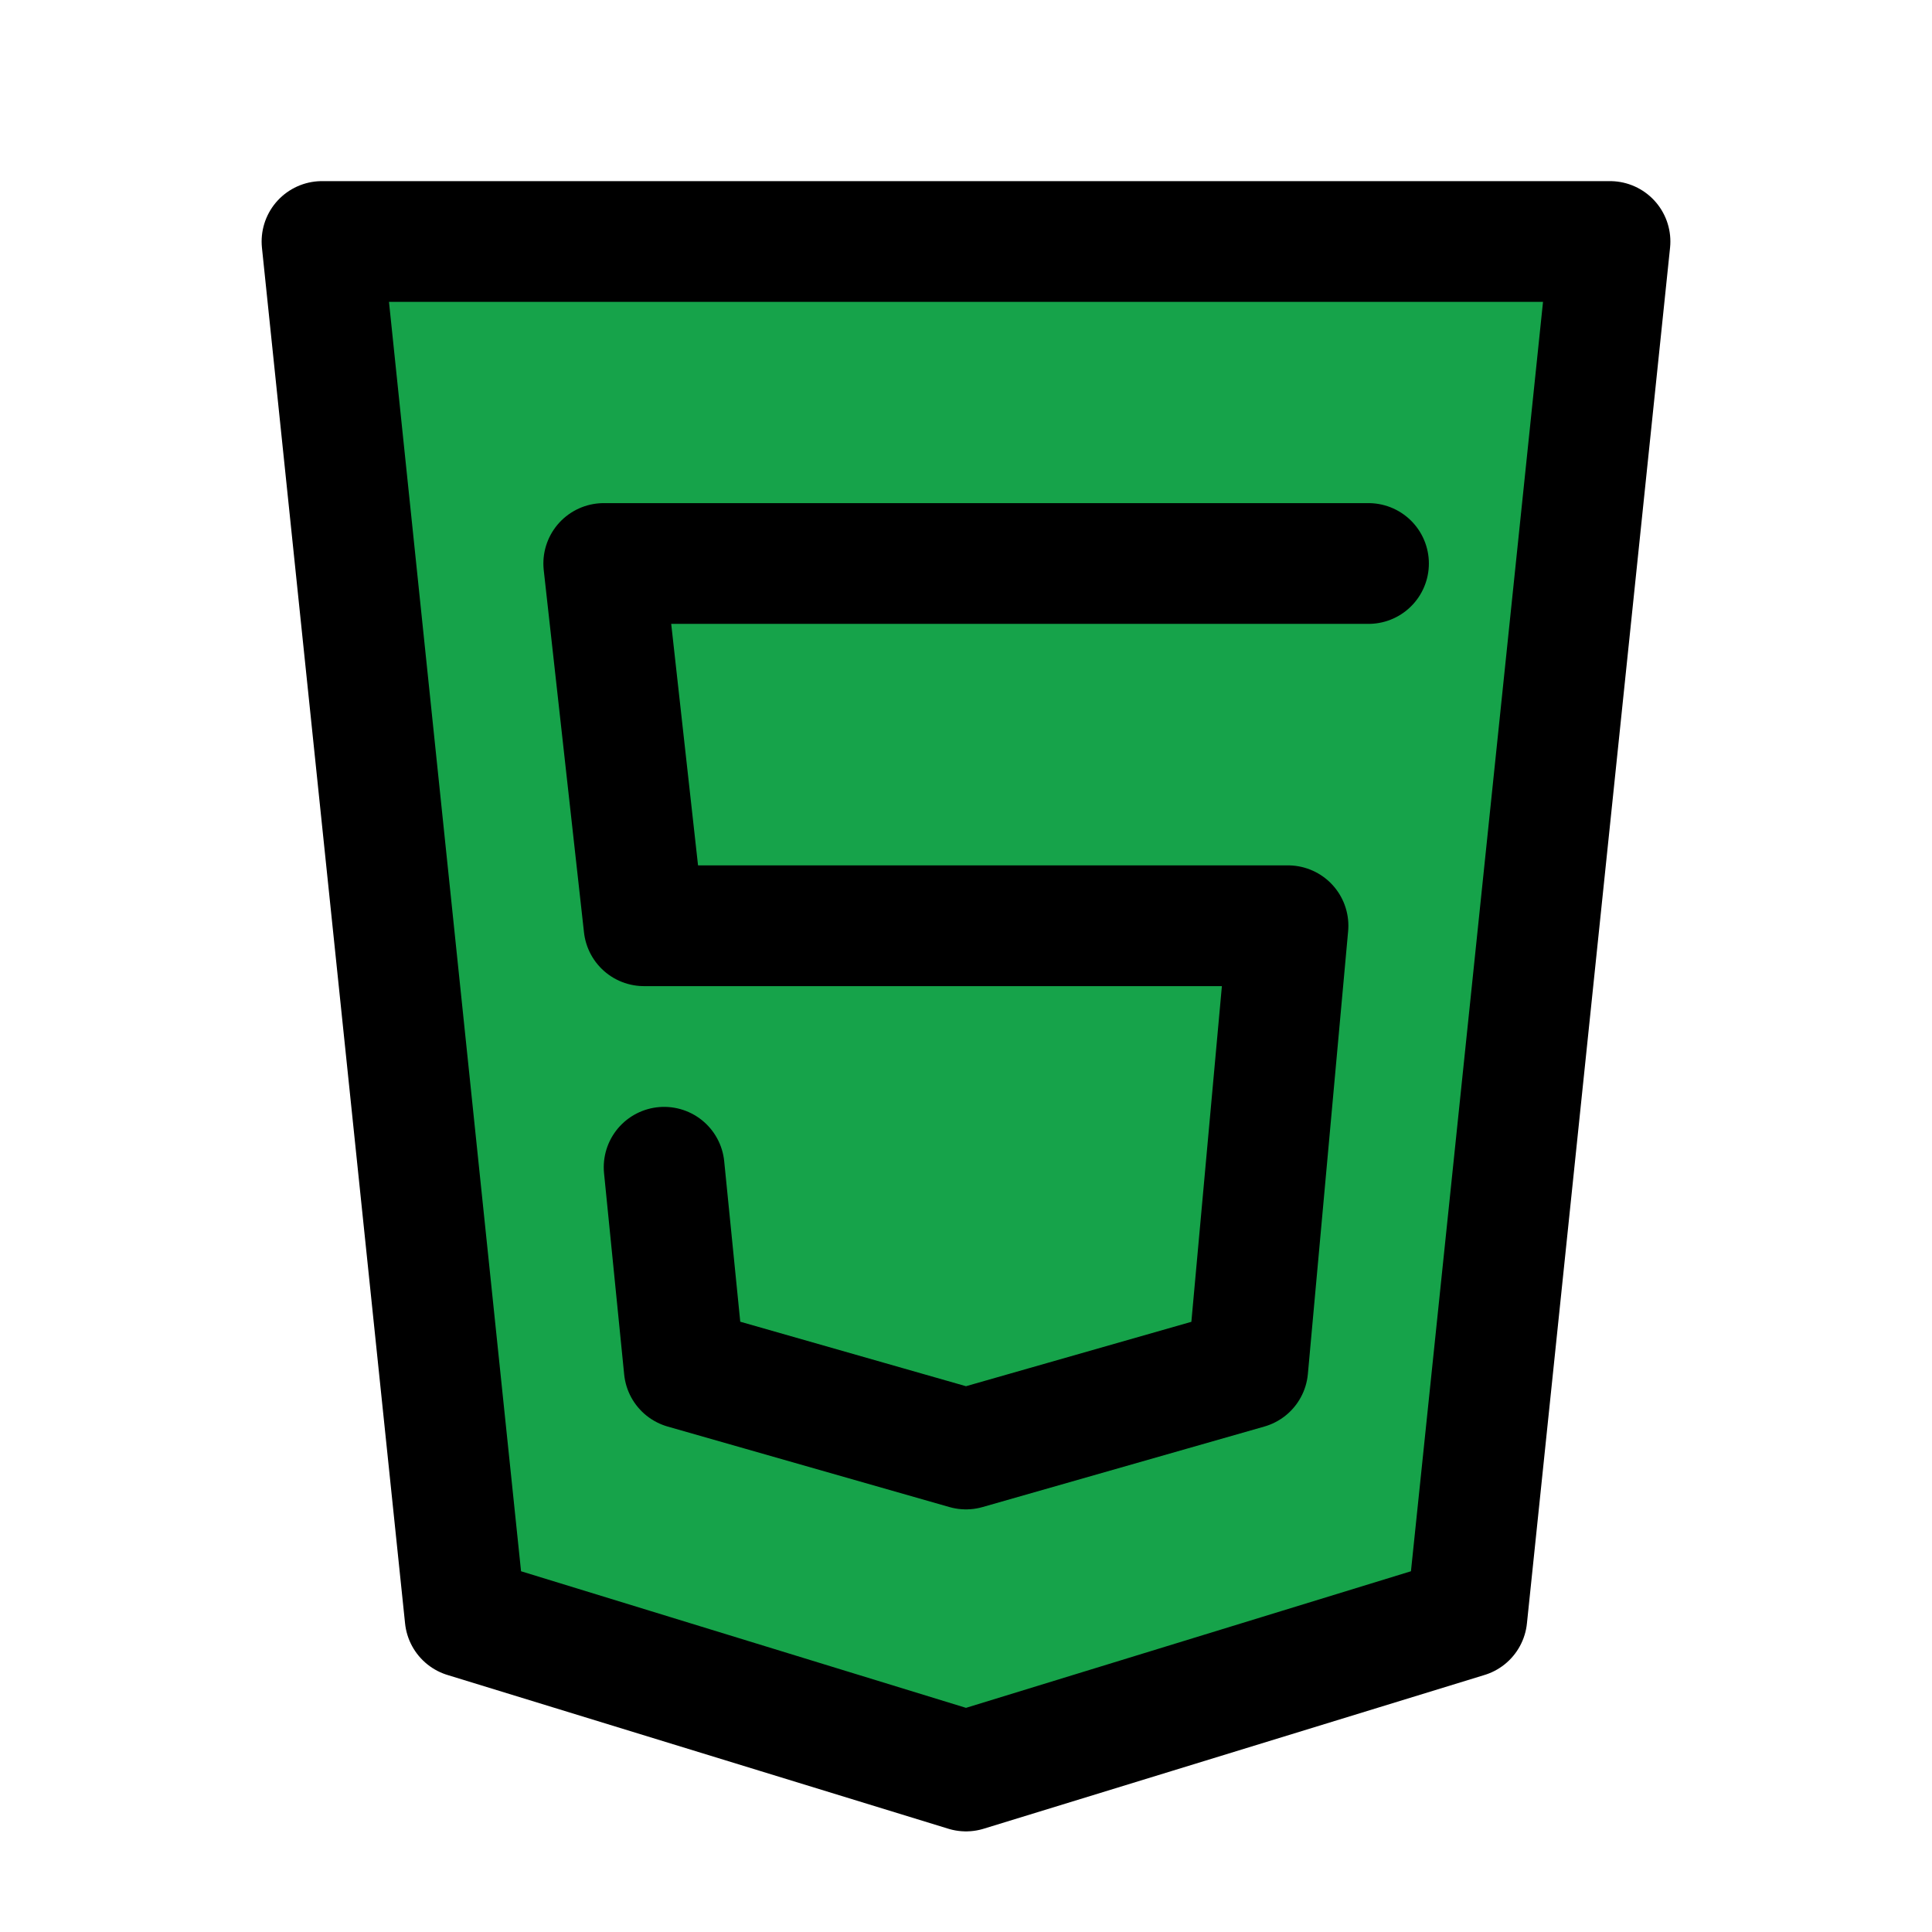
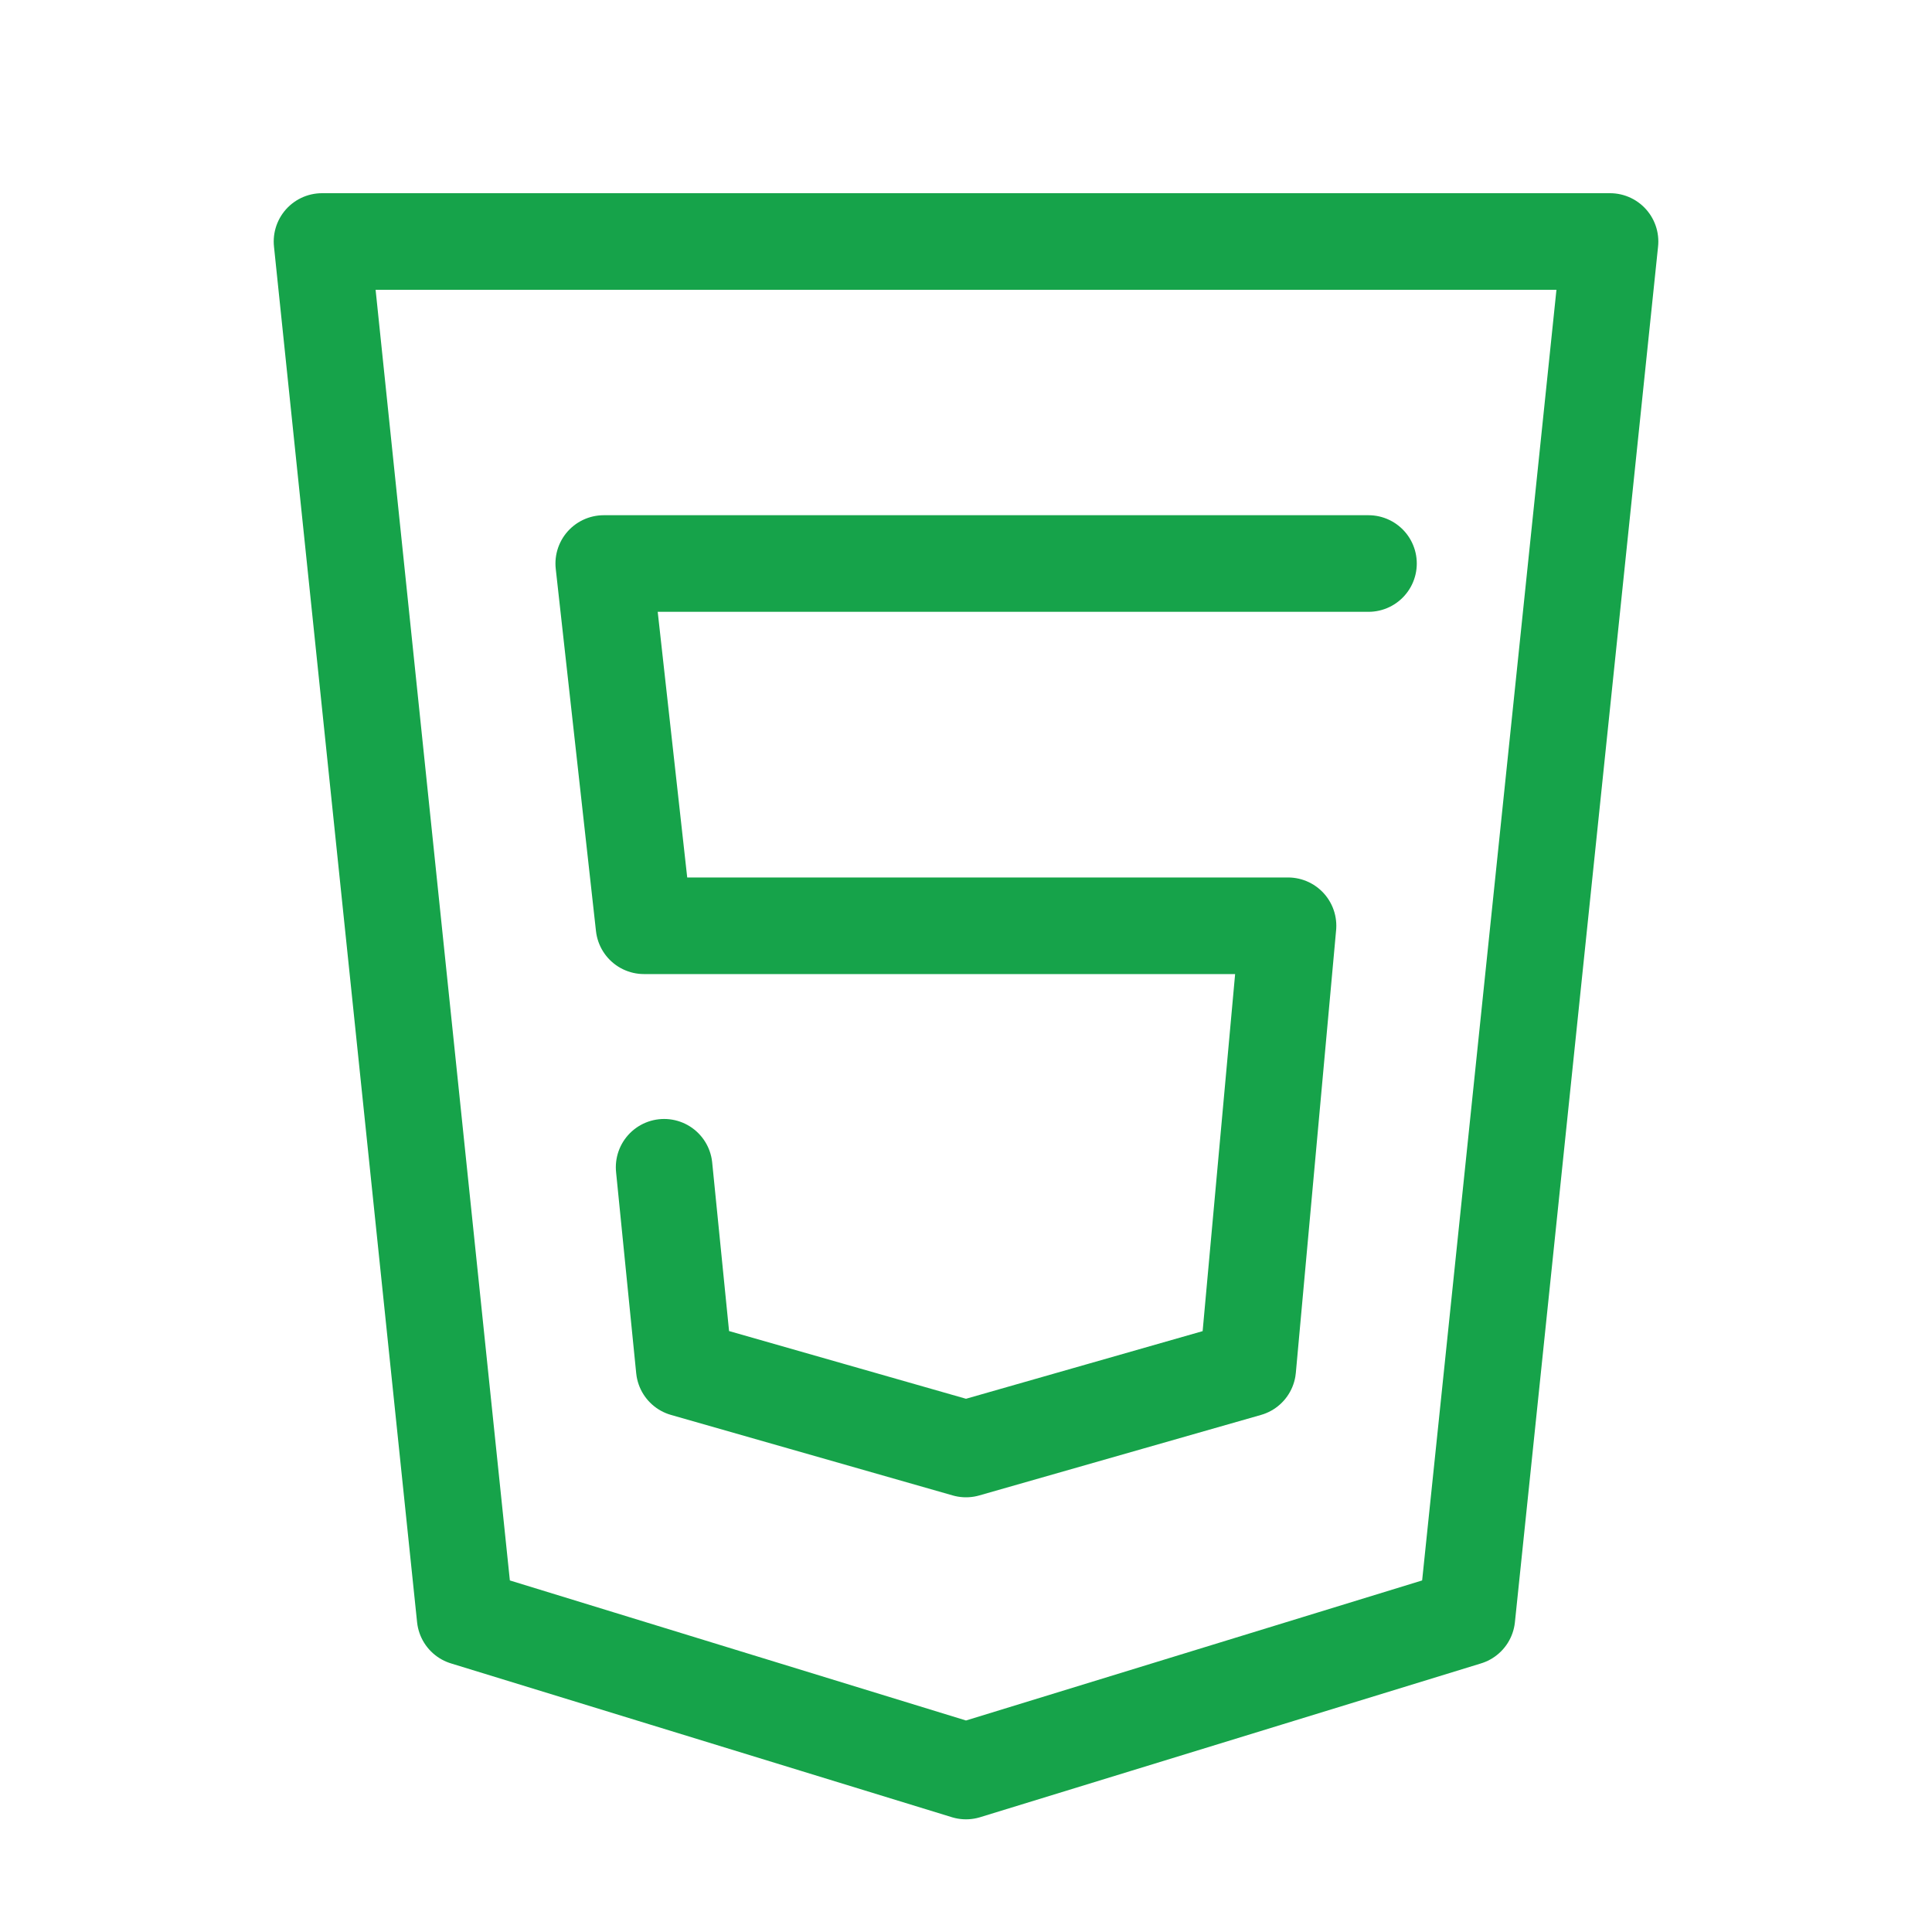
- <svg xmlns="http://www.w3.org/2000/svg" width="24" height="24" stroke-width="1.5" viewBox="0 0 24 24" fill="none">
-   <path d="M4 3L5.778 20.09L12 22L18.222 20.09L20 3H4Z" stroke="currentColor" stroke-linecap="round" stroke-linejoin="round" fill="#16a34a" />
-   <path d="M17 7H7.5L8 11.5H16L15.5 17L12 18L8.5 17L8.25 14.5" stroke="currentColor" stroke-linecap="round" stroke-linejoin="round" fill="#16a34a" />
+ <svg xmlns="http://www.w3.org/2000/svg" width="40" height="40" viewBox="0 0 40 40" fill="none">
+   <path d="M6.667 5L9.63 33.483L20 36.667L30.37 33.483L33.334 5H6.667Z" stroke="#16a34a" stroke-width="2" stroke-linecap="round" stroke-linejoin="round" />
+   <path d="M28.333 11.667H12.5L13.333 19.167H26.667L25.833 28.333L20 30L14.167 28.333L13.75 24.167" stroke="#16a34a" stroke-width="2" stroke-linecap="round" stroke-linejoin="round" />
</svg>
